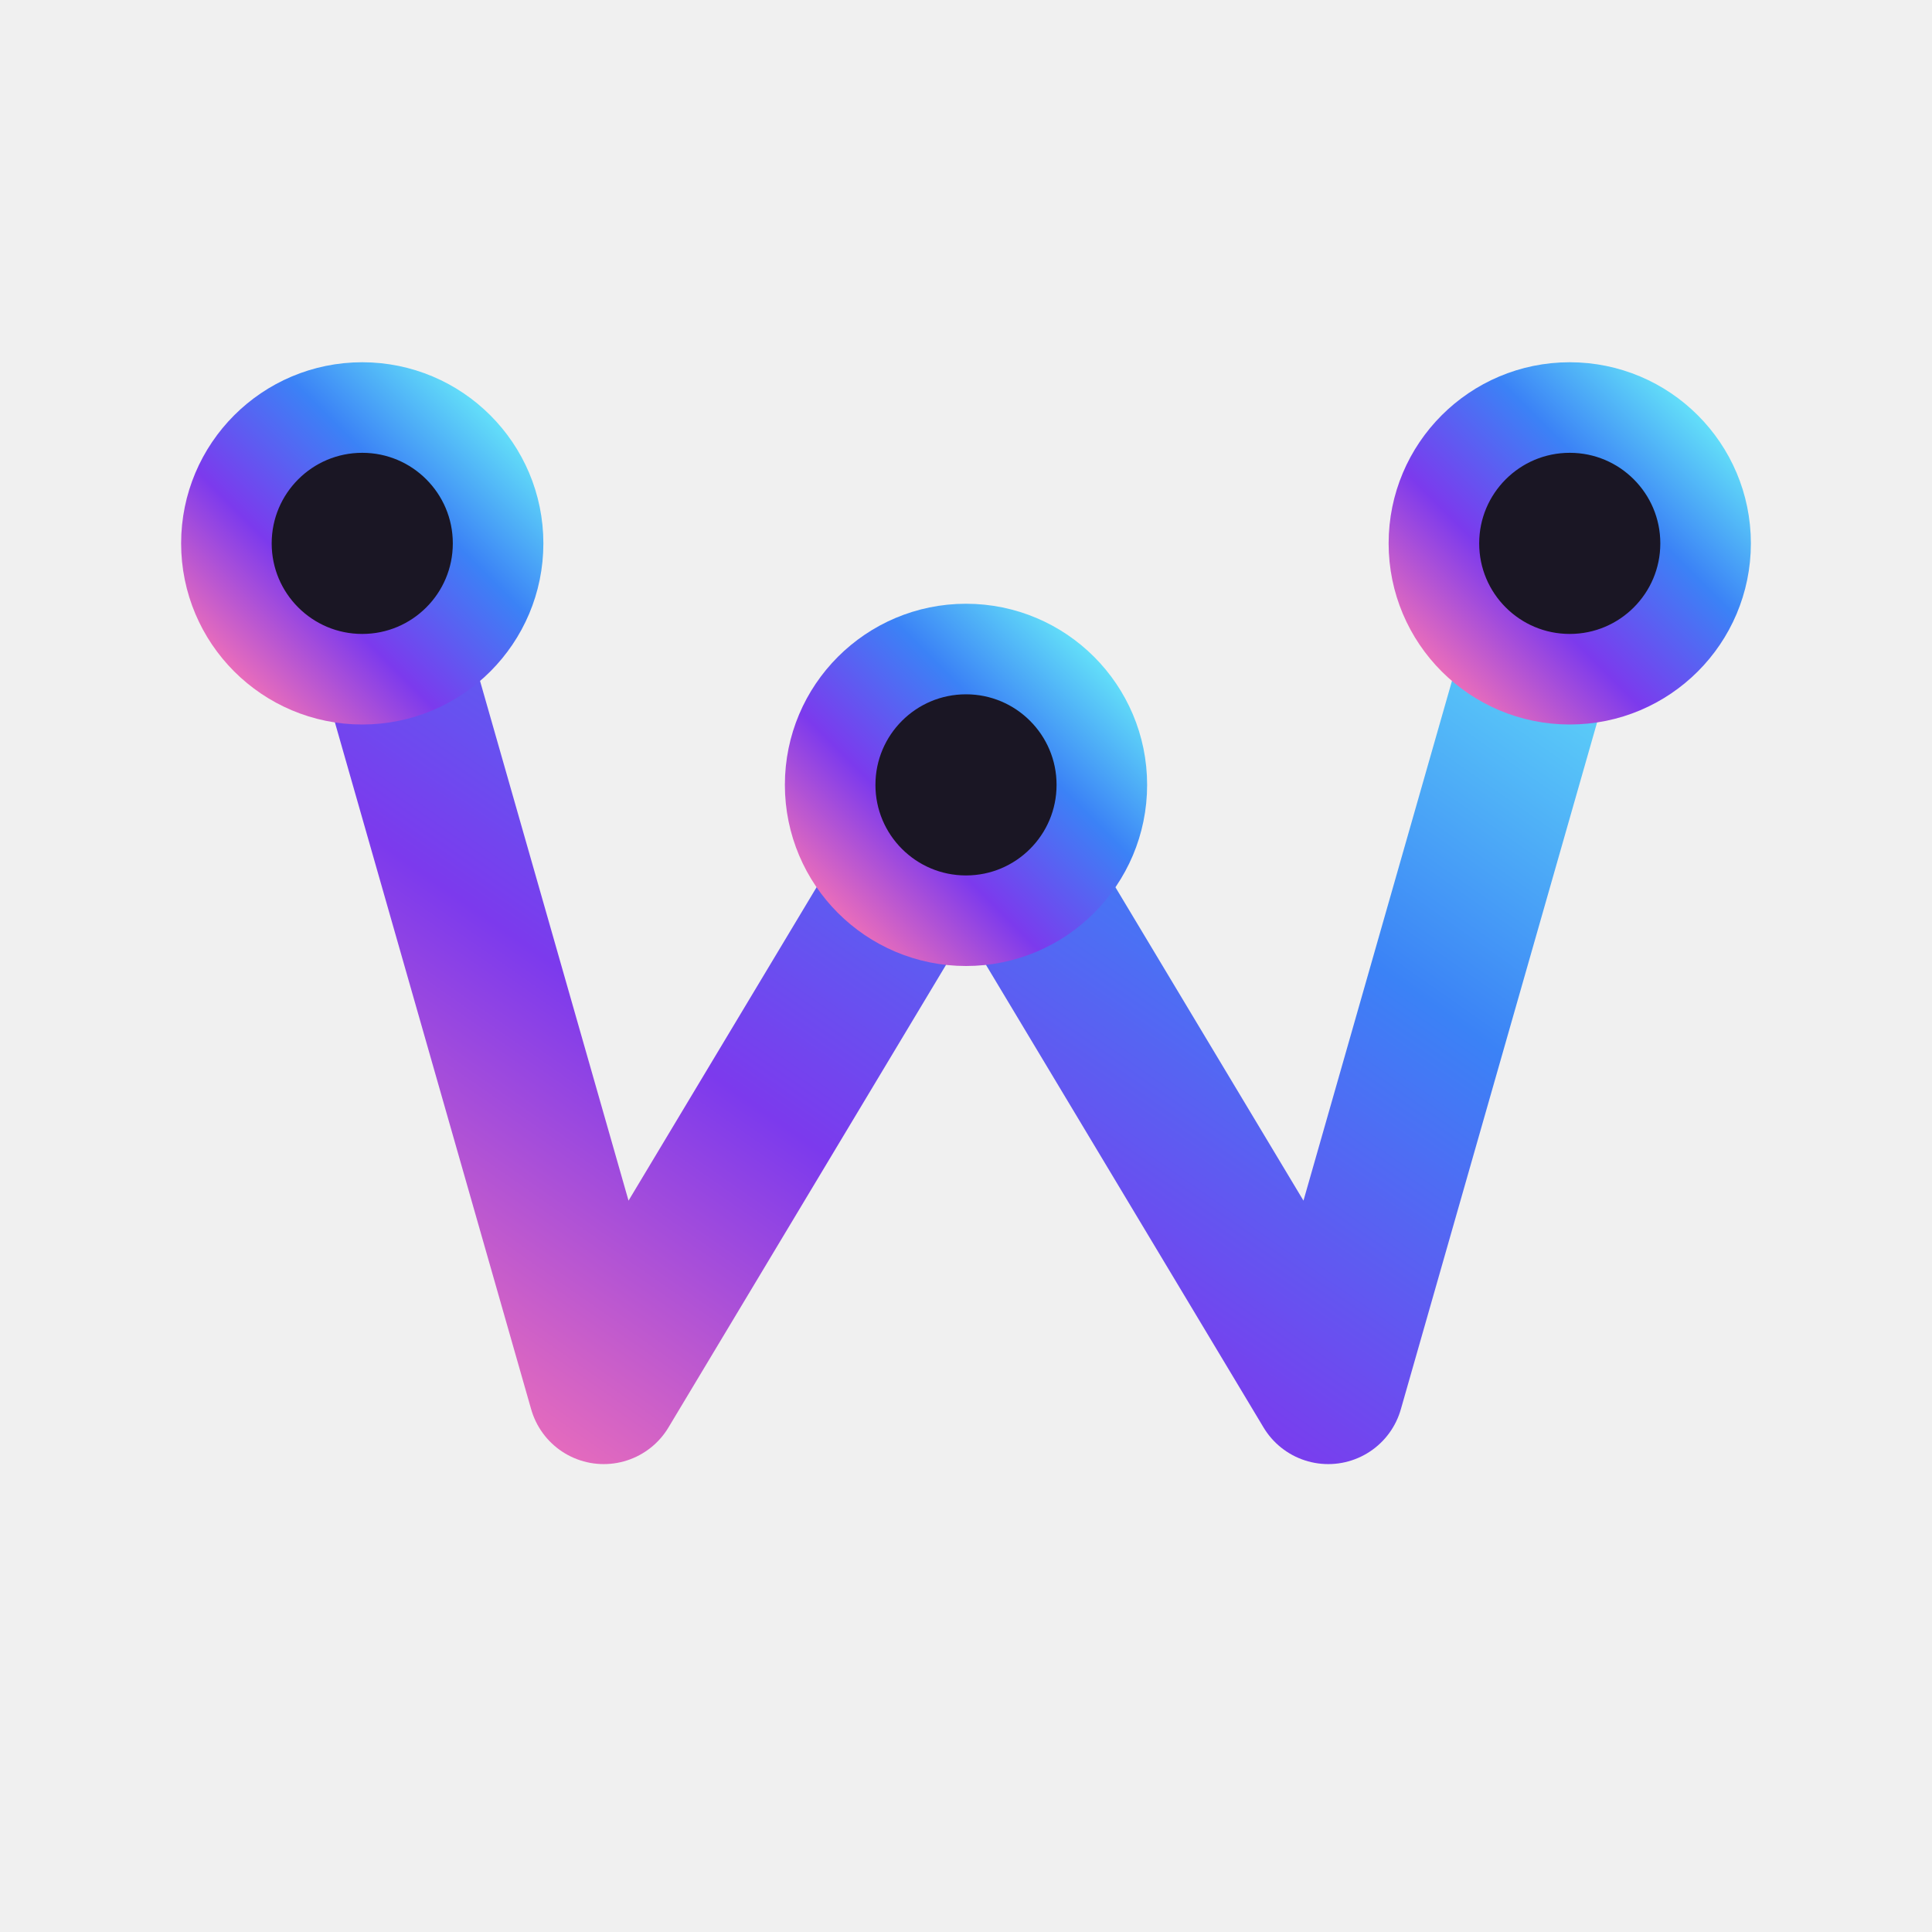
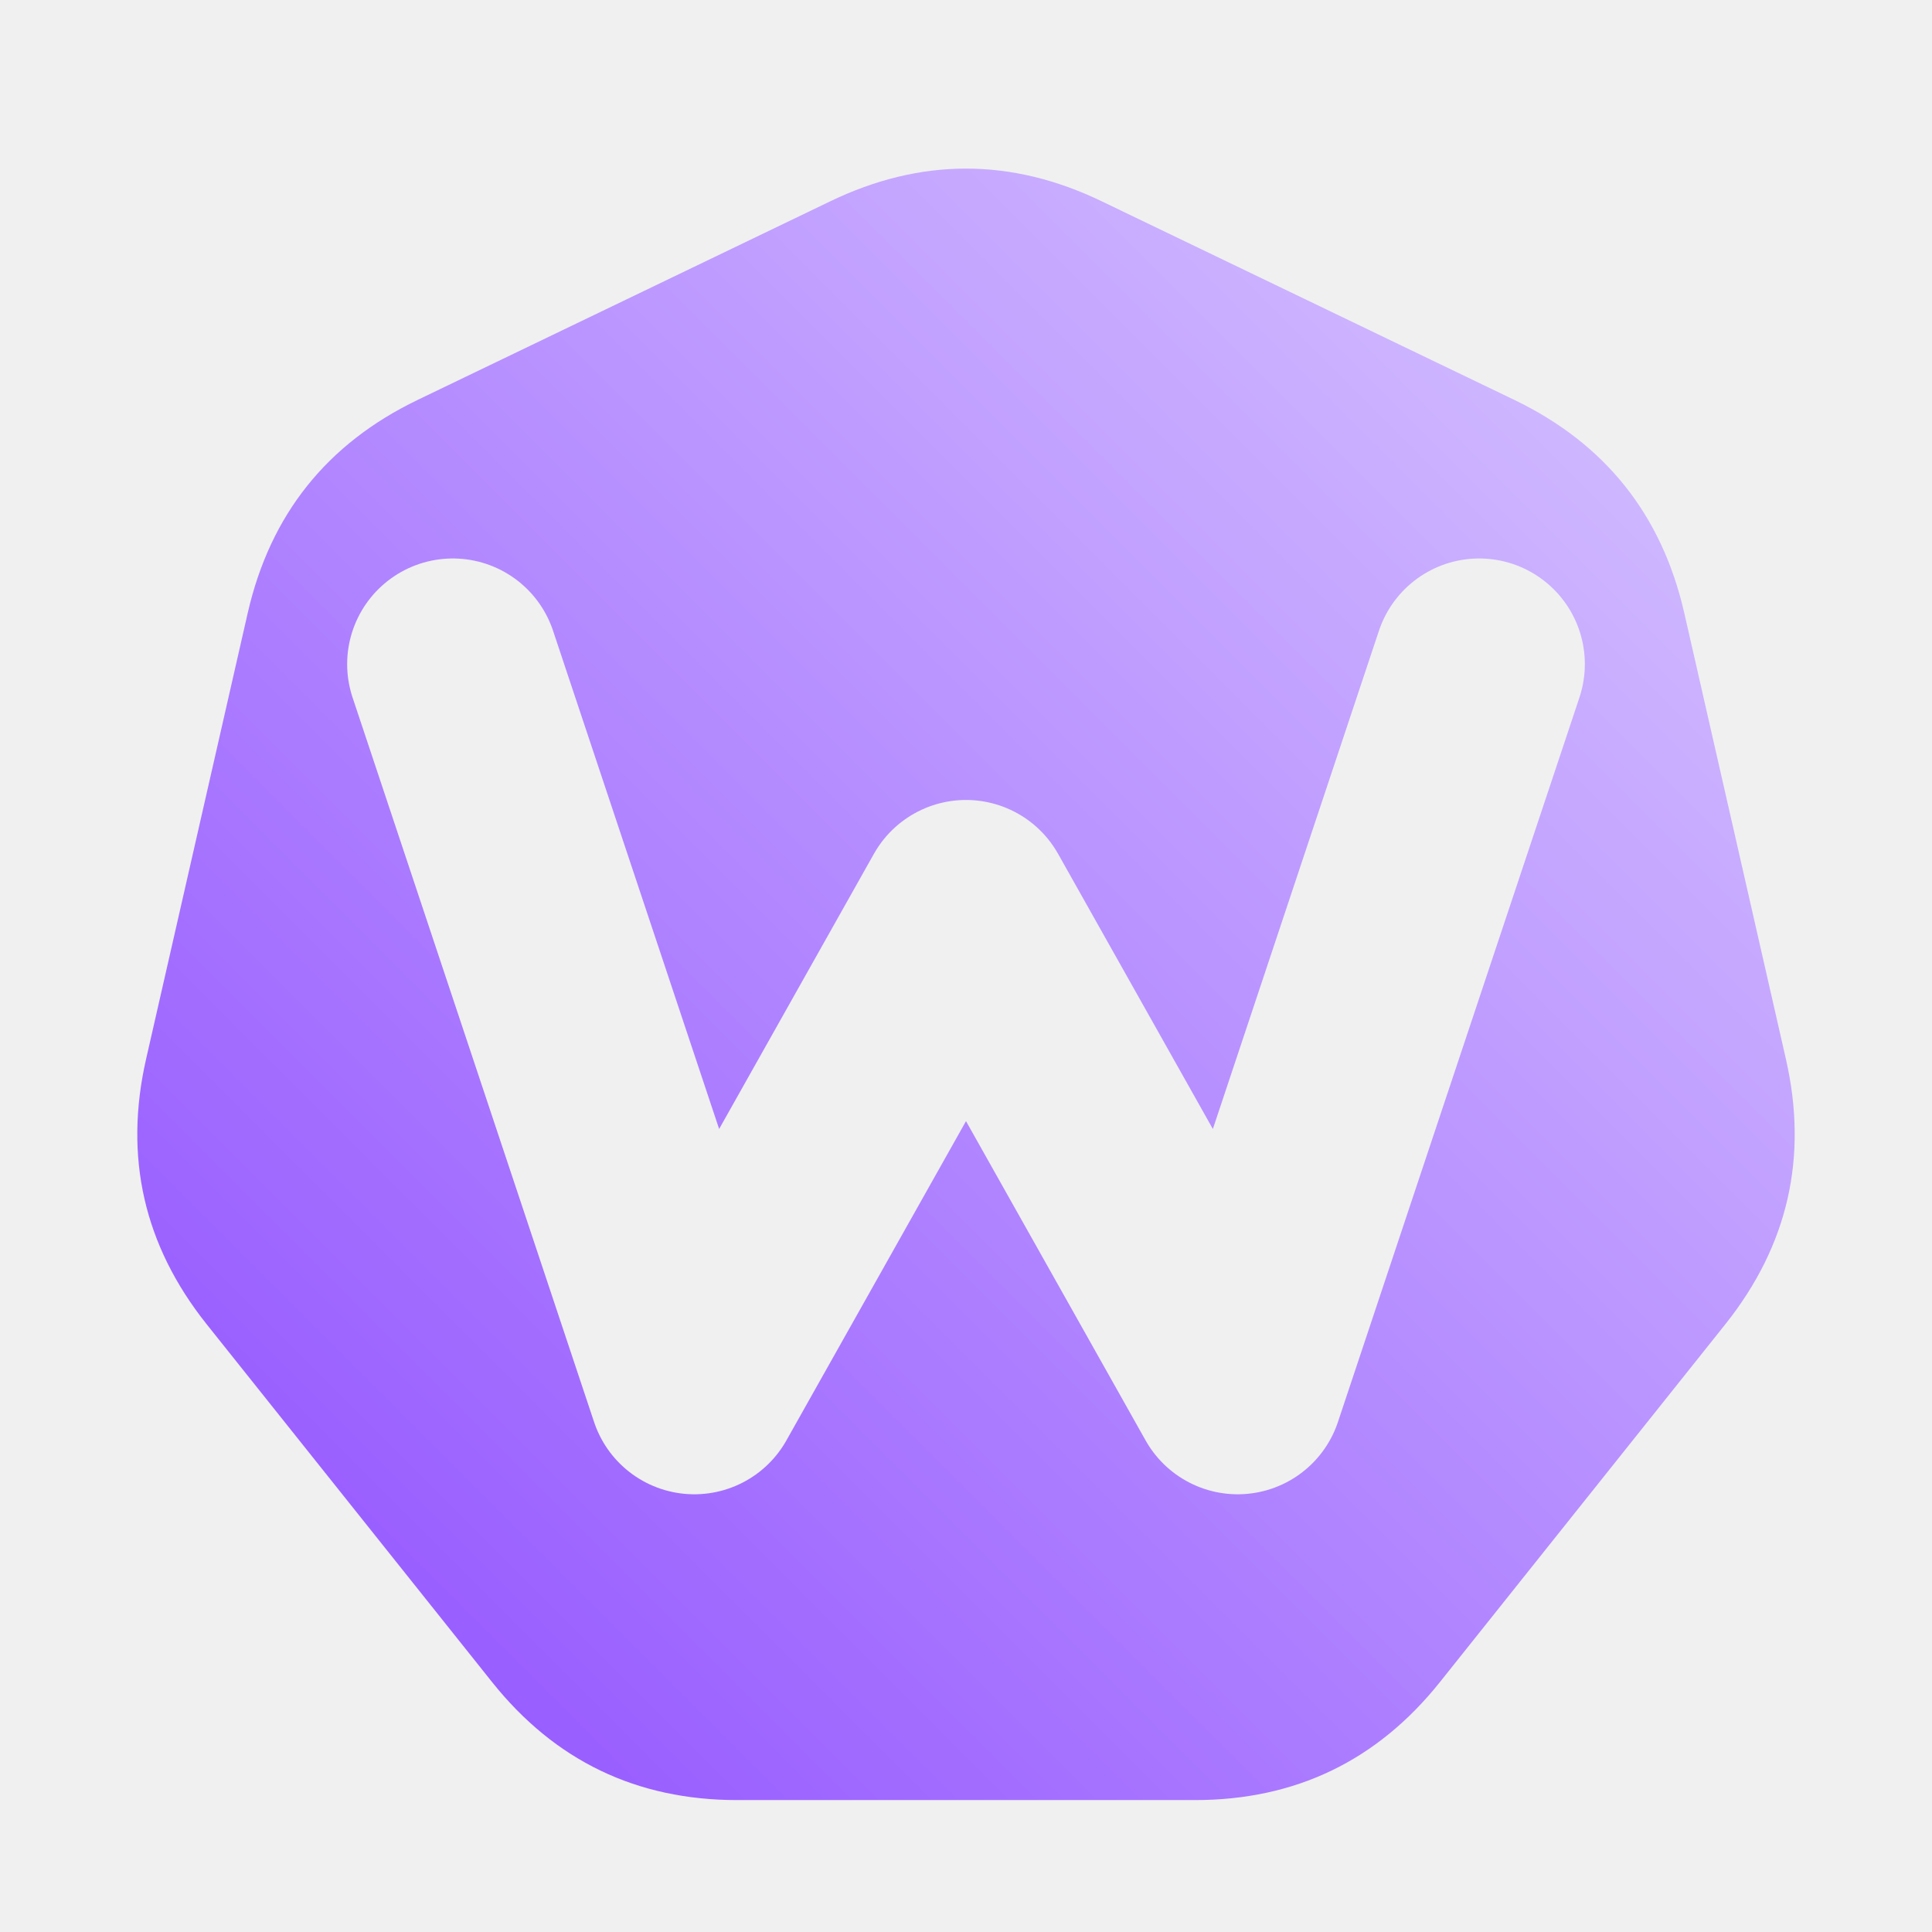
<svg xmlns="http://www.w3.org/2000/svg" viewBox="0 0 64 64" width="64" height="64">
  <defs>
-     <linearGradient id="wire" x1="0" y1="1" x2="1" y2="0">
-       <stop offset="0" stop-color="#f472b6" />
-       <stop offset="0.33" stop-color="#7c3aed" />
-       <stop offset="0.67" stop-color="#3b82f6" />
-       <stop offset="1" stop-color="#67e8f9" />
+     <linearGradient id="hept" x1="0" y1="1" x2="1" y2="0">
+       <stop offset="0" stop-color="#8f4dff" />
+       <stop offset="1" stop-color="#d9c8ff" />
    </linearGradient>
+     <mask id="w" maskUnits="userSpaceOnUse" x="0" y="0" width="64" height="64">
+       <rect width="64" height="64" fill="#fff" />
+       <polyline points="15,22 23,46 32,30 41,46 49,22" fill="none" stroke="#000" stroke-width="7" stroke-linecap="round" stroke-linejoin="round" />
+     </mask>
  </defs>
-   <path d="M12 18 L20 46 L32 26 L44 46 L52 18" fill="none" stroke="url(#wire)" stroke-width="5" stroke-linecap="round" stroke-linejoin="round" />
-   <circle cx="12" cy="18" r="4.5" fill="#1a1624" stroke="url(#wire)" stroke-width="3" />
-   <circle cx="32" cy="26" r="4.5" fill="#1a1624" stroke="url(#wire)" stroke-width="3" />
-   <circle cx="52" cy="18" r="4.5" fill="#1a1624" stroke="url(#wire)" stroke-width="3" />
+   <path d="M27.50,6.67 Q32.00,4.50 36.50,6.67 L50.17,13.25 Q54.67,15.42 55.79,20.29 L59.16,35.08 Q60.27,39.95 57.16,43.86 L47.70,55.72 Q44.58,59.63 39.58,59.63 L24.42,59.63 Q19.42,59.63 16.30,55.72 L6.84,43.86 Q3.73,39.95 4.84,35.08 L8.21,20.29 Q9.33,15.42 13.83,13.25Z" fill="url(#hept)" mask="url(#w)" />
</svg>
